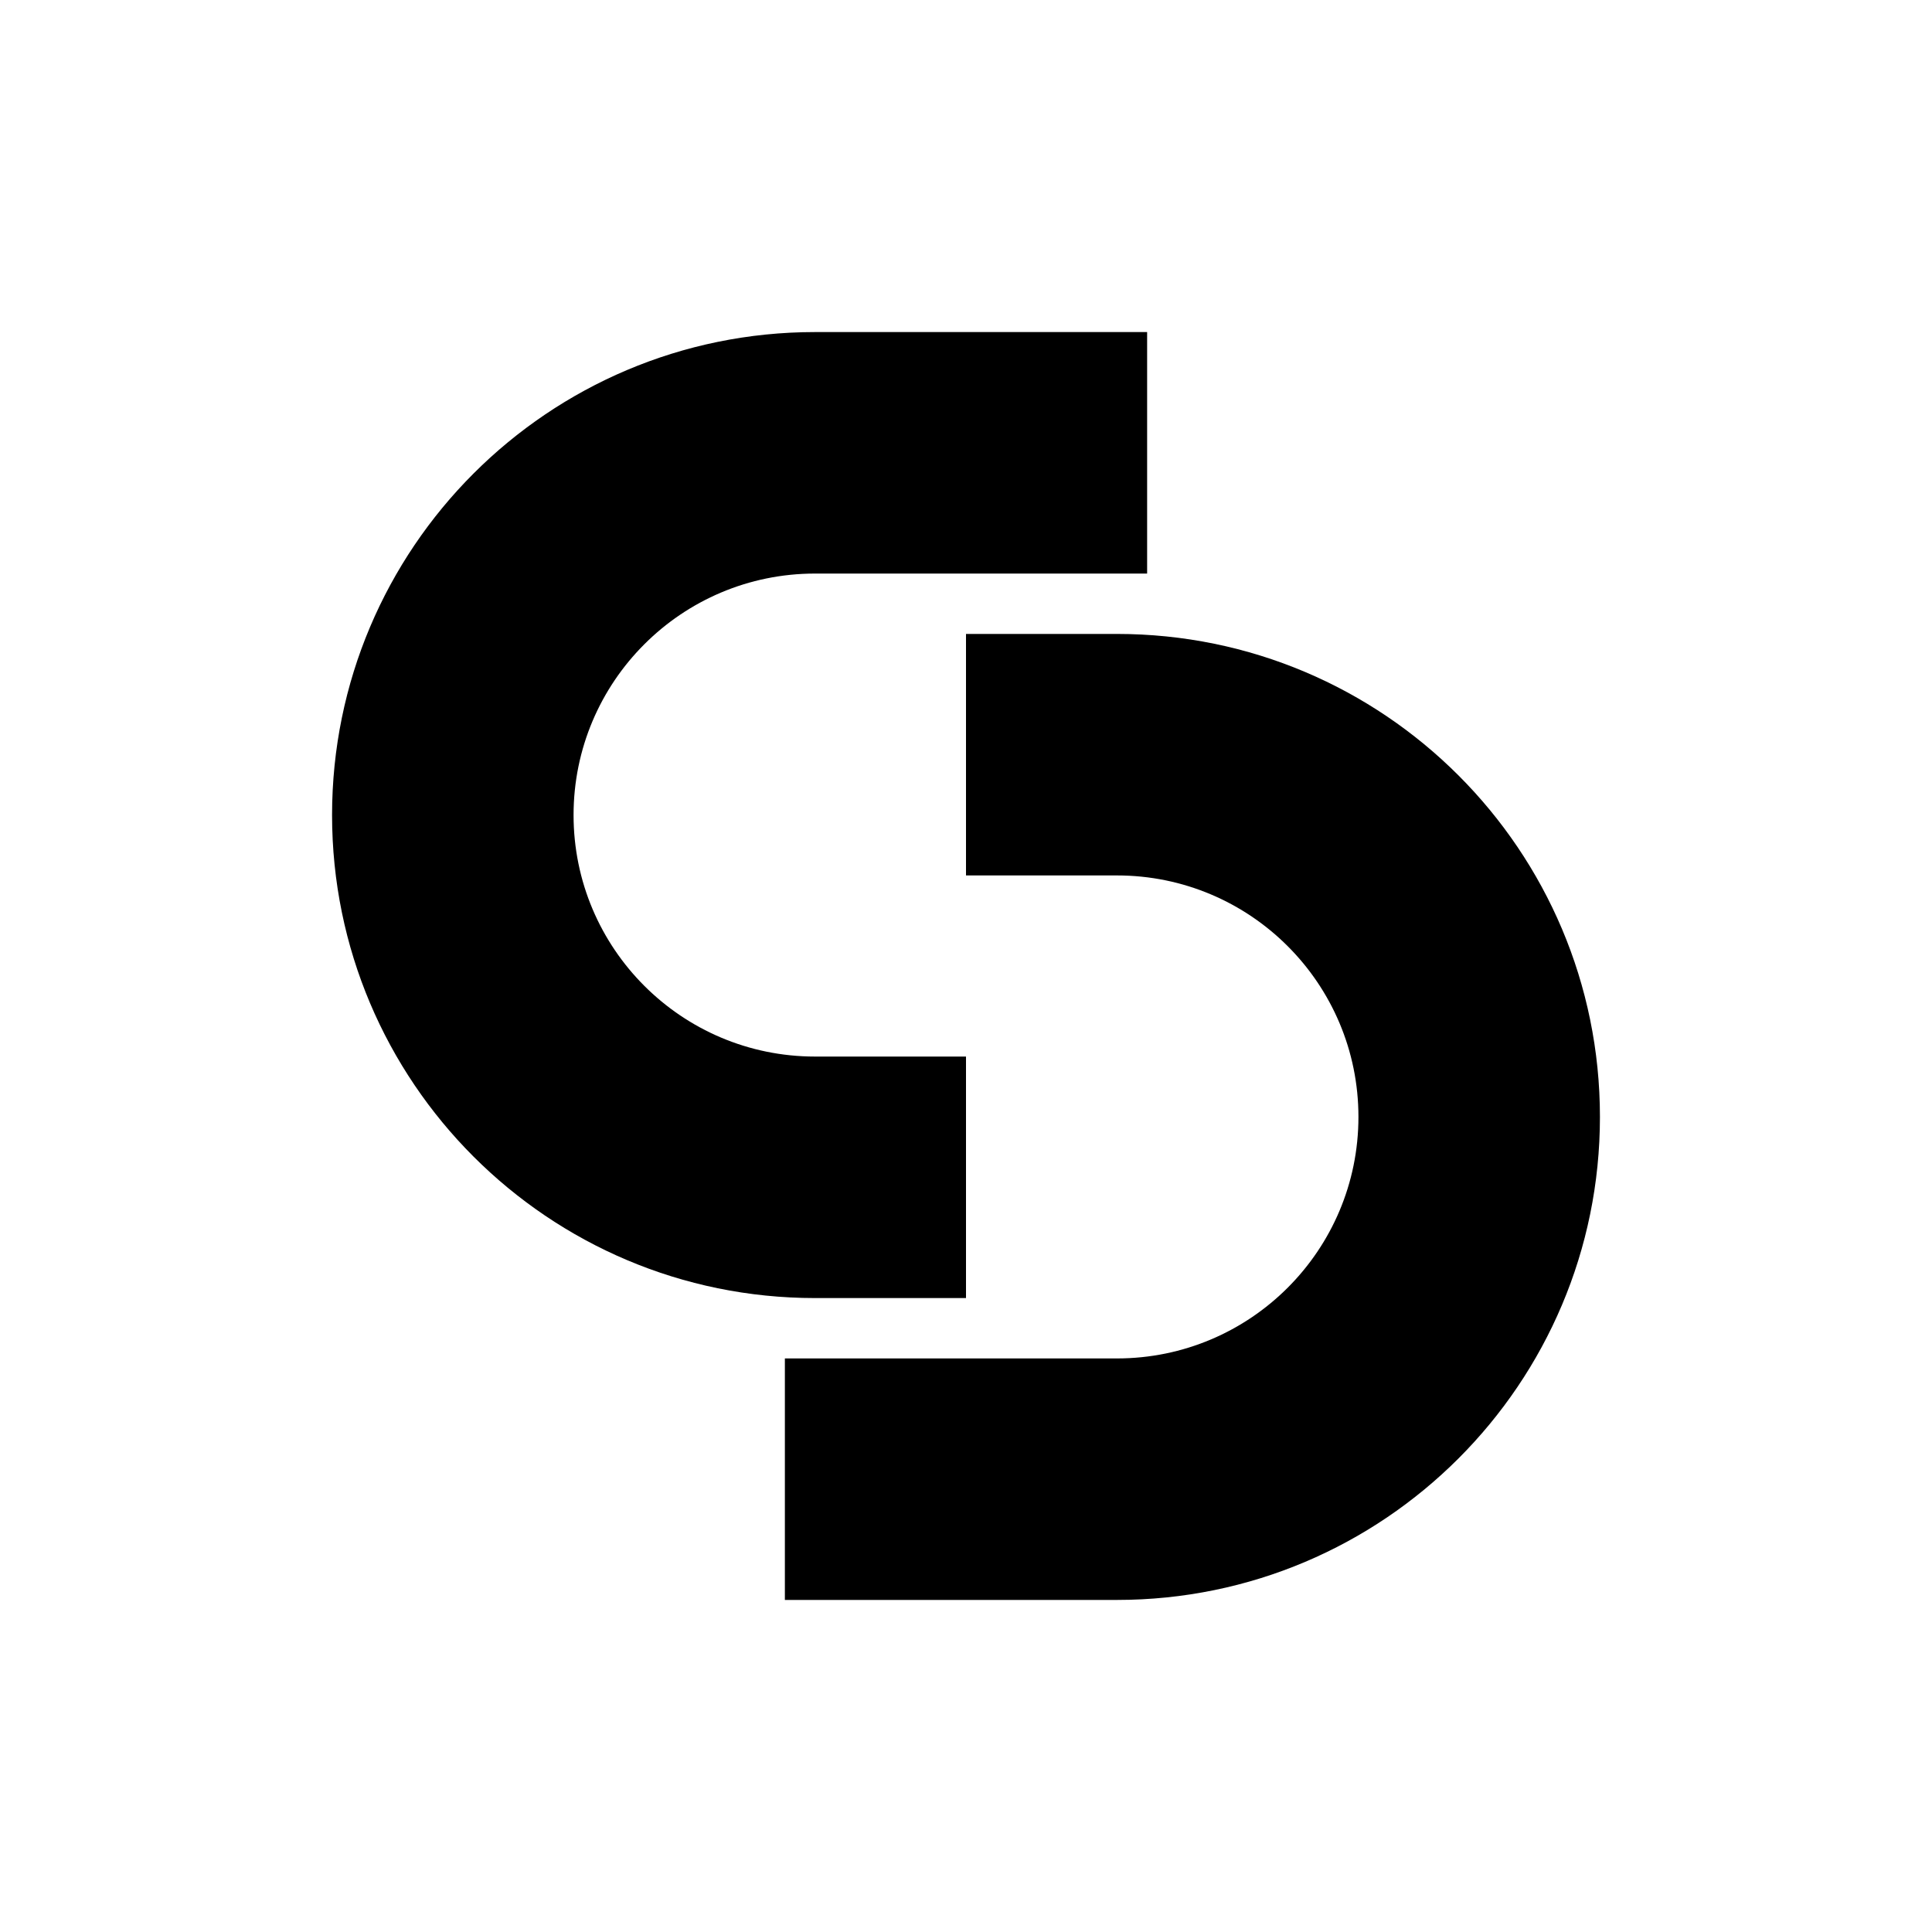
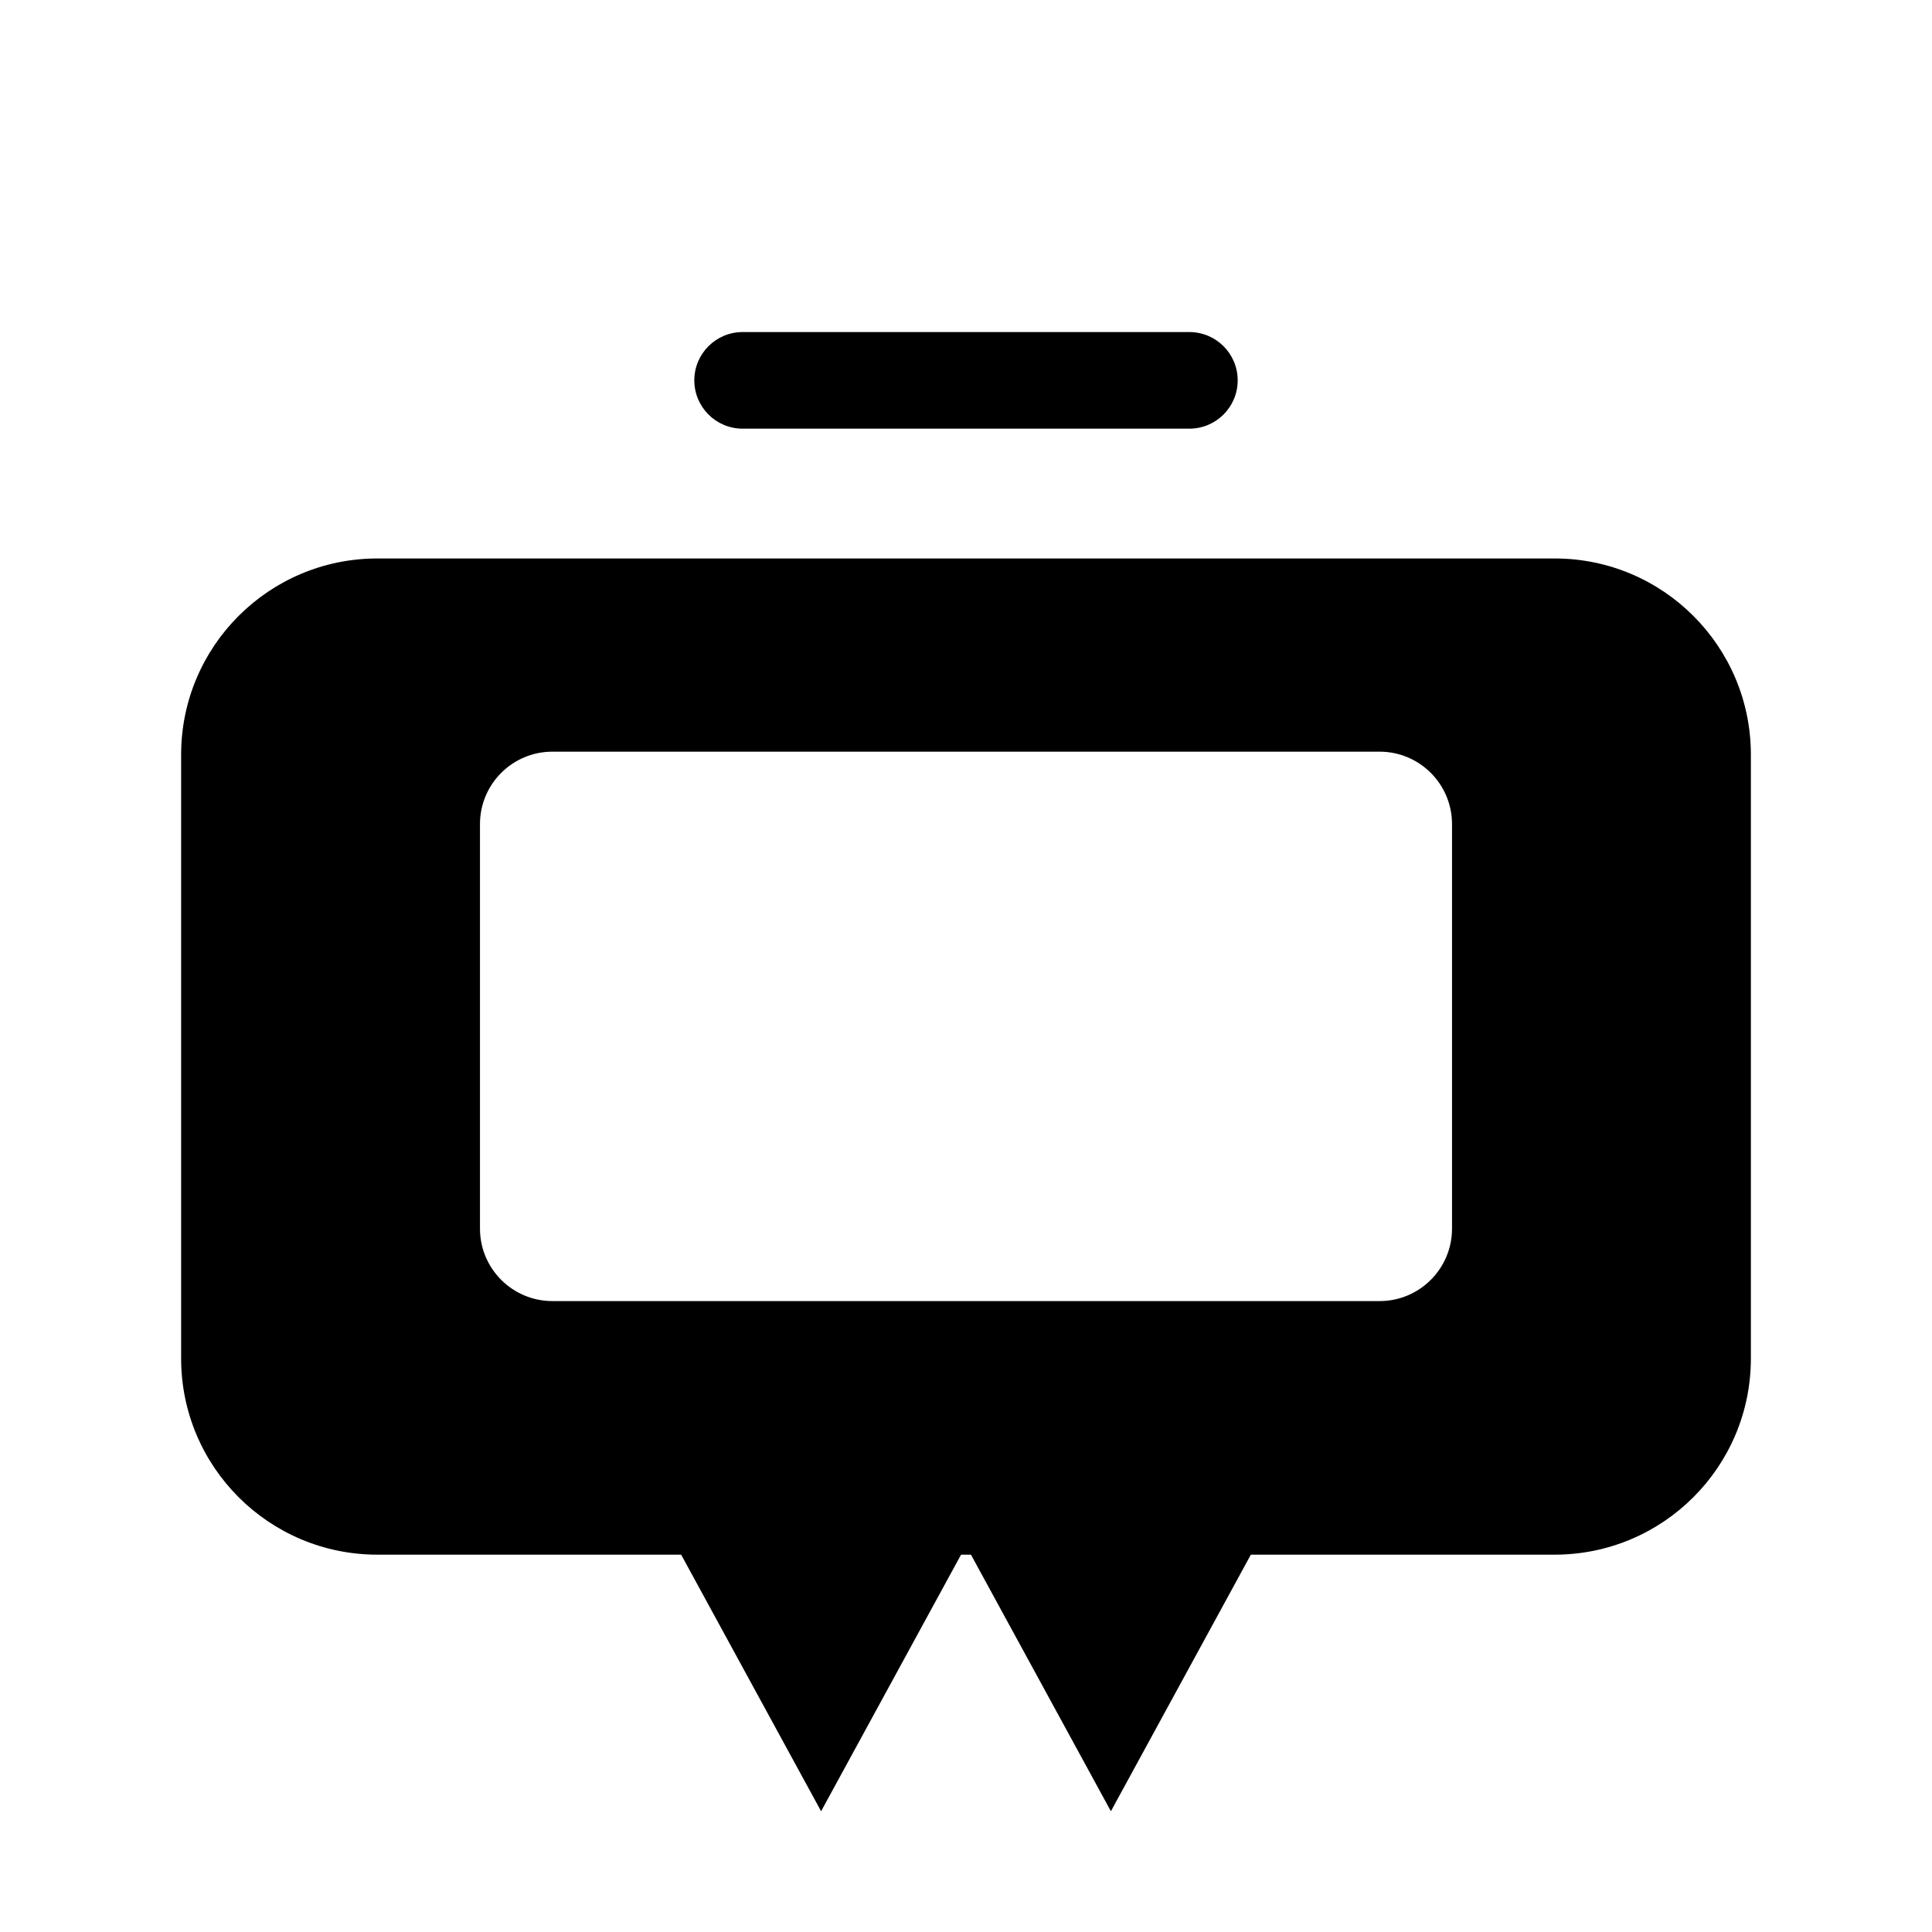
<svg xmlns="http://www.w3.org/2000/svg" viewBox="0 0 64 64">
  <g id="sync-symbol" fill="currentColor">
-     <path d="M38 11H27a16 16 0 0 0 0 32h5v-8h-5a8 8 0 0 1 0-16h11z" />
-     <path d="M26 53h11a16 16 0 0 0 0-32h-5v8h5a8 8 0 0 1 0 16H26z" />
+     <rect x="23" y="11" width="18" height="3.2" rx="1.6" />
+     <path fill-rule="evenodd" d="M12.5 18.5h39A6.5 6.5 0 0 1 58 25v20a6.5 6.5 0 0 1-6.5 6.5h-39A6.5 6.5 0 0 1 6 45V25a6.5 6.5 0 0 1 6.5-6.5zm5.8 6.4h27.4a2.4 2.4 0 0 1 2.4 2.4v13.4a2.4 2.4 0 0 1-2.4 2.4H18.3a2.4 2.4 0 0 1-2.4-2.4V27.3a2.4 2.4 0 0 1 2.4-2.4z" />
+     <path d="M22.4 51.2 27.2 60 32 51.2z" />
+     <path d="M32 51.2 36.8 60 41.6 51.2z" />
  </g>
</svg>
